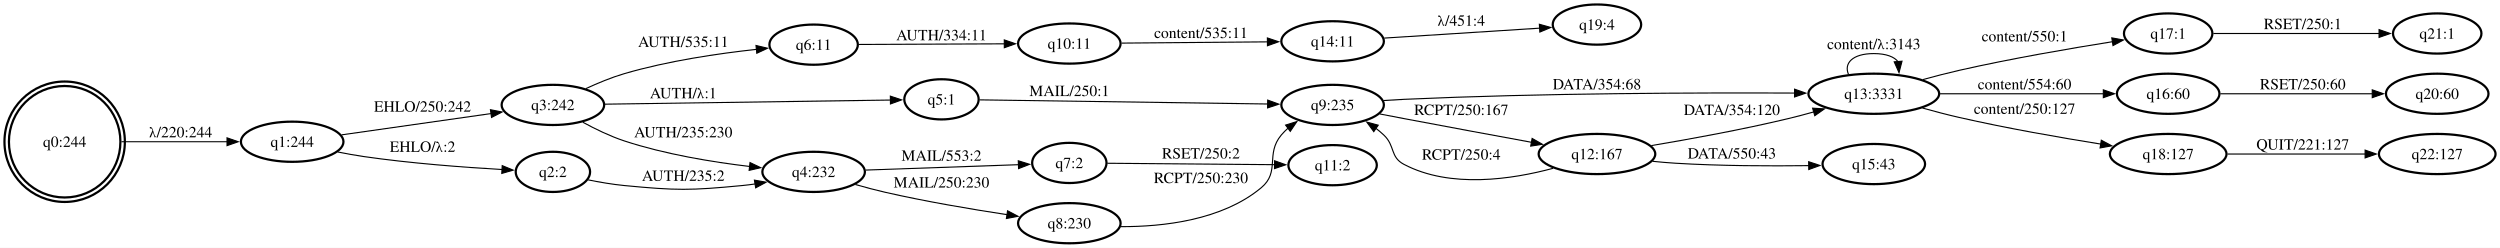
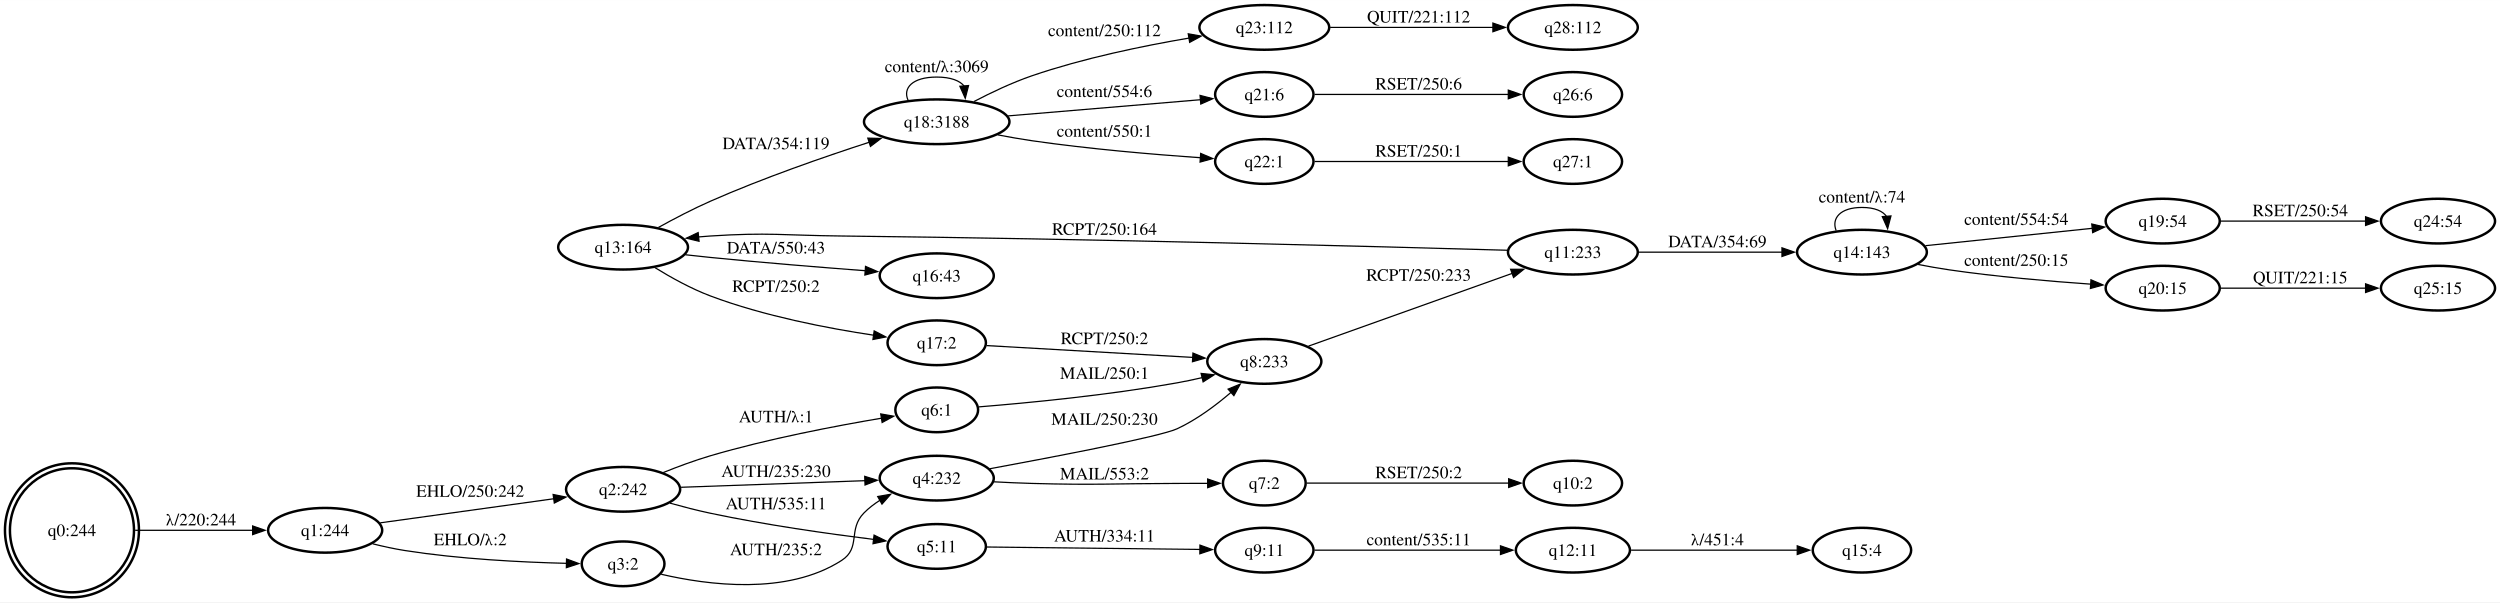
- <svg xmlns="http://www.w3.org/2000/svg" width="2240pt" height="222pt" viewBox="0.00 0.00 2240.36 222.00">
-   <g id="graph0" class="graph" transform="scale(1 1) rotate(0) translate(4 218)">
-     <polygon fill="white" stroke="none" points="-4,4 -4,-218 2236.36,-218 2236.36,4 -4,4" />
+ <svg xmlns="http://www.w3.org/2000/svg" width="2013pt" height="485pt" viewBox="0.00 0.00 2013.35 484.95">
+   <g id="graph0" class="graph" transform="scale(1 1) rotate(0) translate(4 480.95)">
+     <polygon fill="white" stroke="none" points="-4,4 -4,-480.95 2009.35,-480.95 2009.35,4 -4,4" />
    <g id="node1" class="node">
-       <ellipse fill="none" stroke="black" stroke-width="2" cx="725.13" cy="-64" rx="45.95" ry="18" />
-       <text text-anchor="middle" x="725.13" y="-59.33" font-family="Times,serif" font-size="14.00">q4:232</text>
+       <ellipse fill="none" stroke="black" stroke-width="2" cx="1014.2" cy="-458.95" rx="52.26" ry="18" />
+       <text text-anchor="middle" x="1014.2" y="-454.27" font-family="Times,serif" font-size="14.00">q23:112</text>
    </g>
    <g id="node2" class="node">
-       <ellipse fill="none" stroke="black" stroke-width="2" cx="954.27" cy="-72" rx="33.32" ry="18" />
-       <text text-anchor="middle" x="954.27" y="-67.33" font-family="Times,serif" font-size="14.00">q7:2</text>
+       <ellipse fill="none" stroke="black" stroke-width="2" cx="1262.7" cy="-458.95" rx="52.26" ry="18" />
+       <text text-anchor="middle" x="1262.7" y="-454.27" font-family="Times,serif" font-size="14.00">q28:112</text>
    </g>
    <g id="edge1" class="edge">
-       <path fill="none" stroke="black" d="M771.82,-65.61C811.71,-67.01 869.24,-69.04 908.77,-70.43" />
-       <polygon fill="black" stroke="black" points="908.54,-73.93 918.66,-70.78 908.79,-66.93 908.54,-73.93" />
-       <text text-anchor="middle" x="839.7" y="-73.95" font-family="Times,serif" font-size="14.00">MAIL/553:2</text>
+       <path fill="none" stroke="black" d="M1067.2,-458.95C1105.5,-458.95 1157.7,-458.95 1198.4,-458.95" />
+       <polygon fill="black" stroke="black" points="1198.29,-462.45 1208.29,-458.95 1198.29,-455.45 1198.29,-462.45" />
+       <text text-anchor="middle" x="1138.5" y="-462.89" font-family="Times,serif" font-size="14.00">QUIT/221:112</text>
    </g>
    <g id="node3" class="node">
-       <ellipse fill="none" stroke="black" stroke-width="2" cx="954.27" cy="-18" rx="45.95" ry="18" />
-       <text text-anchor="middle" x="954.27" y="-13.32" font-family="Times,serif" font-size="14.00">q8:230</text>
+       <ellipse fill="none" stroke="black" stroke-width="2" cx="1014.2" cy="-404.95" rx="39.63" ry="18" />
+       <text text-anchor="middle" x="1014.2" y="-400.27" font-family="Times,serif" font-size="14.00">q21:6</text>
+     </g>
+     <g id="node4" class="node">
+       <ellipse fill="none" stroke="black" stroke-width="2" cx="1262.7" cy="-404.95" rx="39.63" ry="18" />
+       <text text-anchor="middle" x="1262.7" y="-400.27" font-family="Times,serif" font-size="14.00">q26:6</text>
    </g>
    <g id="edge2" class="edge">
-       <path fill="none" stroke="black" d="M762.56,-52.67C771.2,-50.2 780.42,-47.73 789.08,-45.75 825.22,-37.48 866.36,-30.54 898.42,-25.66" />
-       <polygon fill="black" stroke="black" points="898.92,-29.12 908.29,-24.18 897.88,-22.2 898.92,-29.12" />
-       <text text-anchor="middle" x="839.7" y="-49.95" font-family="Times,serif" font-size="14.00">MAIL/250:230</text>
-     </g>
-     <g id="node4" class="node">
-       <ellipse fill="none" stroke="black" stroke-width="2" cx="1190.2" cy="-70" rx="39.63" ry="18" />
-       <text text-anchor="middle" x="1190.2" y="-65.33" font-family="Times,serif" font-size="14.00">q11:2</text>
+       <path fill="none" stroke="black" d="M1054.8,-404.95C1097.2,-404.95 1164.7,-404.95 1210.9,-404.95" />
+       <polygon fill="black" stroke="black" points="1210.69,-408.45 1220.69,-404.95 1210.69,-401.45 1210.69,-408.45" />
+       <text text-anchor="middle" x="1138.5" y="-408.89" font-family="Times,serif" font-size="14.00">RSET/250:6</text>
+     </g>
+     <g id="node5" class="node">
+       <ellipse fill="none" stroke="black" stroke-width="2" cx="497.8" cy="-86.95" rx="45.95" ry="18" />
+       <text text-anchor="middle" x="497.8" y="-82.27" font-family="Times,serif" font-size="14.00">q2:242</text>
+     </g>
+     <g id="node6" class="node">
+       <ellipse fill="none" stroke="black" stroke-width="2" cx="750.38" cy="-95.95" rx="45.95" ry="18" />
+       <text text-anchor="middle" x="750.38" y="-91.27" font-family="Times,serif" font-size="14.00">q4:232</text>
    </g>
    <g id="edge3" class="edge">
-       <path fill="none" stroke="black" d="M988.29,-71.72C1027.3,-71.38 1092.7,-70.83 1138.3,-70.44" />
-       <polygon fill="black" stroke="black" points="1138.22,-73.94 1148.19,-70.35 1138.16,-66.94 1138.22,-73.94" />
-       <text text-anchor="middle" x="1072.2" y="-75.95" font-family="Times,serif" font-size="14.00">RSET/250:2</text>
-     </g>
-     <g id="node5" class="node">
-       <ellipse fill="none" stroke="black" stroke-width="2" cx="1190.2" cy="-124" rx="45.95" ry="18" />
-       <text text-anchor="middle" x="1190.2" y="-119.33" font-family="Times,serif" font-size="14.00">q9:235</text>
+       <path fill="none" stroke="black" d="M544.47,-88.59C586.15,-90.08 647.92,-92.3 692.73,-93.91" />
+       <polygon fill="black" stroke="black" points="692.4,-97.4 702.52,-94.26 692.65,-90.41 692.4,-97.4" />
+       <text text-anchor="middle" x="620.93" y="-96.9" font-family="Times,serif" font-size="14.00">AUTH/235:230</text>
+     </g>
+     <g id="node7" class="node">
+       <ellipse fill="none" stroke="black" stroke-width="2" cx="750.38" cy="-40.95" rx="39.63" ry="18" />
+       <text text-anchor="middle" x="750.38" y="-36.27" font-family="Times,serif" font-size="14.00">q5:11</text>
    </g>
    <g id="edge4" class="edge">
-       <path fill="none" stroke="black" d="M1000.29,-14.91C1038,-14.75 1091.2,-20.55 1126.2,-49.75 1143.5,-64.14 1129.8,-79.77 1144.2,-97 1146.1,-99.2 1148.1,-101.27 1150.3,-103.2" />
-       <polygon fill="black" stroke="black" points="1148.08,-105.91 1158.19,-109.08 1152.26,-100.3 1148.08,-105.91" />
-       <text text-anchor="middle" x="1072.2" y="-53.95" font-family="Times,serif" font-size="14.00">RCPT/250:230</text>
-     </g>
-     <g id="node6" class="node">
-       <ellipse fill="none" stroke="black" stroke-width="2" cx="1675.2" cy="-134" rx="58.57" ry="18" />
-       <text text-anchor="middle" x="1675.2" y="-129.32" font-family="Times,serif" font-size="14.00">q13:3331</text>
+       <path fill="none" stroke="black" d="M535.61,-75.8C546.03,-72.89 557.44,-69.95 568.06,-67.7 612.16,-58.35 662.98,-51.16 699.58,-46.6" />
+       <polygon fill="black" stroke="black" points="699.93,-50.08 709.43,-45.39 699.08,-43.13 699.93,-50.08" />
+       <text text-anchor="middle" x="620.93" y="-70.9" font-family="Times,serif" font-size="14.00">AUTH/535:11</text>
+     </g>
+     <g id="node8" class="node">
+       <ellipse fill="none" stroke="black" stroke-width="2" cx="750.38" cy="-150.95" rx="33.32" ry="18" />
+       <text text-anchor="middle" x="750.38" y="-146.27" font-family="Times,serif" font-size="14.00">q6:1</text>
    </g>
    <g id="edge5" class="edge">
-       <path fill="none" stroke="black" d="M1235.8,-127.92C1242,-128.35 1248.2,-128.73 1254.1,-129 1377.3,-134.62 1521,-135 1604.4,-134.61" />
-       <polygon fill="black" stroke="black" points="1604.2,-138.11 1614.19,-134.56 1604.17,-131.11 1604.2,-138.11" />
-       <text text-anchor="middle" x="1427.1" y="-137.94" font-family="Times,serif" font-size="14.00">DATA/354:68</text>
-     </g>
-     <g id="node7" class="node">
-       <ellipse fill="none" stroke="black" stroke-width="2" cx="1427.1" cy="-80" rx="52.26" ry="18" />
-       <text text-anchor="middle" x="1427.1" y="-75.33" font-family="Times,serif" font-size="14.00">q12:167</text>
+       <path fill="none" stroke="black" d="M530.13,-100.46C541.87,-105.18 555.43,-110.23 568.06,-113.95 614.56,-127.65 669.24,-138.05 706.3,-144.29" />
+       <polygon fill="black" stroke="black" points="705.28,-147.67 715.72,-145.84 706.42,-140.76 705.28,-147.67" />
+       <text text-anchor="middle" x="620.93" y="-140.89" font-family="Times,serif" font-size="14.00">AUTH/λ:1</text>
+     </g>
+     <g id="node9" class="node">
+       <ellipse fill="none" stroke="black" stroke-width="2" cx="1014.2" cy="-189.95" rx="45.95" ry="18" />
+       <text text-anchor="middle" x="1014.2" y="-185.27" font-family="Times,serif" font-size="14.00">q8:233</text>
    </g>
    <g id="edge6" class="edge">
-       <path fill="none" stroke="black" d="M1232.5,-115.9C1239.7,-114.51 1247.1,-113.08 1254.1,-111.75 1292.3,-104.51 1335.3,-96.57 1368.8,-90.44" />
-       <polygon fill="black" stroke="black" points="1369.01,-93.96 1378.21,-88.71 1367.74,-87.08 1369.01,-93.96" />
-       <text text-anchor="middle" x="1305.5" y="-114.95" font-family="Times,serif" font-size="14.00">RCPT/250:167</text>
+       <path fill="none" stroke="black" d="M792.95,-103.48C845.39,-113.15 930.4,-129.42 943.96,-135.7 959.79,-143.04 975.29,-154.63 987.59,-165.22" />
+       <polygon fill="black" stroke="black" points="985.03,-167.63 994.82,-171.67 989.69,-162.4 985.03,-167.63" />
+       <text text-anchor="middle" x="885.46" y="-138.89" font-family="Times,serif" font-size="14.00">MAIL/250:230</text>
+     </g>
+     <g id="node10" class="node">
+       <ellipse fill="none" stroke="black" stroke-width="2" cx="1014.2" cy="-91.95" rx="33.32" ry="18" />
+       <text text-anchor="middle" x="1014.2" y="-87.27" font-family="Times,serif" font-size="14.00">q7:2</text>
+     </g>
+     <g id="edge7" class="edge">
+       <path fill="none" stroke="black" d="M796.52,-92.99C806.54,-92.45 817.1,-91.97 826.96,-91.7 878.93,-90.24 891.96,-91.6 943.96,-91.7 951.96,-91.71 960.5,-91.73 968.73,-91.76" />
+       <polygon fill="black" stroke="black" points="968.57,-95.26 978.59,-91.8 968.6,-88.26 968.57,-95.26" />
+       <text text-anchor="middle" x="885.46" y="-94.9" font-family="Times,serif" font-size="14.00">MAIL/553:2</text>
+     </g>
+     <g id="node11" class="node">
+       <ellipse fill="none" stroke="black" stroke-width="2" cx="1014.2" cy="-37.95" rx="39.63" ry="18" />
+       <text text-anchor="middle" x="1014.2" y="-33.27" font-family="Times,serif" font-size="14.00">q9:11</text>
+     </g>
+     <g id="edge8" class="edge">
+       <path fill="none" stroke="black" d="M790.86,-40.49C836.72,-39.97 912.48,-39.1 962.62,-38.53" />
+       <polygon fill="black" stroke="black" points="962.37,-42.03 972.33,-38.41 962.29,-35.03 962.37,-42.03" />
+       <text text-anchor="middle" x="885.46" y="-44.9" font-family="Times,serif" font-size="14.00">AUTH/334:11</text>
+     </g>
+     <g id="edge9" class="edge">
+       <path fill="none" stroke="black" d="M784.28,-153.34C822.78,-156.44 888.33,-162.67 943.96,-172.7 950.52,-173.88 957.38,-175.33 964.13,-176.88" />
+       <polygon fill="black" stroke="black" points="963.3,-180.28 973.84,-179.2 964.92,-173.47 963.3,-180.28" />
+       <text text-anchor="middle" x="885.46" y="-175.89" font-family="Times,serif" font-size="14.00">MAIL/250:1</text>
+     </g>
+     <g id="node12" class="node">
+       <ellipse fill="none" stroke="black" stroke-width="2" cx="1262.7" cy="-277.95" rx="52.26" ry="18" />
+       <text text-anchor="middle" x="1262.7" y="-273.27" font-family="Times,serif" font-size="14.00">q11:233</text>
+     </g>
+     <g id="edge10" class="edge">
+       <path fill="none" stroke="black" d="M1049.8,-202.28C1092.5,-217.55 1165.7,-243.65 1213.8,-260.85" />
+       <polygon fill="black" stroke="black" points="1212.58,-264.13 1223.17,-264.19 1214.93,-257.54 1212.58,-264.13" />
+       <text text-anchor="middle" x="1138.5" y="-254.89" font-family="Times,serif" font-size="14.00">RCPT/250:233</text>
+     </g>
+     <g id="node13" class="node">
+       <ellipse fill="none" stroke="black" stroke-width="2" cx="1262.7" cy="-91.95" rx="39.63" ry="18" />
+       <text text-anchor="middle" x="1262.7" y="-87.27" font-family="Times,serif" font-size="14.00">q10:2</text>
+     </g>
+     <g id="edge11" class="edge">
+       <path fill="none" stroke="black" d="M1048.5,-91.95C1090.3,-91.95 1162.6,-91.95 1211.3,-91.95" />
+       <polygon fill="black" stroke="black" points="1210.99,-95.45 1220.99,-91.95 1210.99,-88.45 1210.99,-95.45" />
+       <text text-anchor="middle" x="1138.5" y="-95.9" font-family="Times,serif" font-size="14.00">RSET/250:2</text>
+     </g>
+     <g id="node14" class="node">
+       <ellipse fill="none" stroke="black" stroke-width="2" cx="1262.7" cy="-37.95" rx="45.95" ry="18" />
+       <text text-anchor="middle" x="1262.7" y="-33.27" font-family="Times,serif" font-size="14.00">q12:11</text>
+     </g>
+     <g id="edge12" class="edge">
+       <path fill="none" stroke="black" d="M1054.8,-37.95C1095.4,-37.95 1158.7,-37.95 1204.7,-37.95" />
+       <polygon fill="black" stroke="black" points="1204.39,-41.45 1214.39,-37.95 1204.39,-34.45 1204.39,-41.45" />
+       <text text-anchor="middle" x="1138.5" y="-41.9" font-family="Times,serif" font-size="14.00">content/535:11</text>
+     </g>
+     <g id="node15" class="node">
+       <ellipse fill="none" stroke="black" stroke-width="2" cx="1495.5" cy="-277.95" rx="52.26" ry="18" />
+       <text text-anchor="middle" x="1495.5" y="-273.27" font-family="Times,serif" font-size="14.00">q14:143</text>
+     </g>
+     <g id="edge13" class="edge">
+       <path fill="none" stroke="black" d="M1315.8,-277.95C1350,-277.95 1394.9,-277.95 1431.2,-277.95" />
+       <polygon fill="black" stroke="black" points="1431.09,-281.45 1441.09,-277.95 1431.09,-274.45 1431.09,-281.45" />
+       <text text-anchor="middle" x="1379.1" y="-281.89" font-family="Times,serif" font-size="14.00">DATA/354:69</text>
+     </g>
+     <g id="node16" class="node">
+       <ellipse fill="none" stroke="black" stroke-width="2" cx="497.8" cy="-281.95" rx="52.26" ry="18" />
+       <text text-anchor="middle" x="497.8" y="-277.27" font-family="Times,serif" font-size="14.00">q13:164</text>
+     </g>
+     <g id="edge14" class="edge">
+       <path fill="none" stroke="black" d="M1209.8,-279.48C1107.4,-282.42 871.86,-288.76 673.81,-290.95 626.81,-291.47 614.96,-293.98 568.06,-290.95 564.88,-290.74 561.63,-290.48 558.35,-290.19" />
+       <polygon fill="black" stroke="black" points="558.97,-286.73 548.67,-289.19 558.25,-293.7 558.97,-286.73" />
+       <text text-anchor="middle" x="885.46" y="-291.89" font-family="Times,serif" font-size="14.00">RCPT/250:164</text>
+     </g>
+     <g id="node17" class="node">
+       <ellipse fill="none" stroke="black" stroke-width="2" cx="1495.5" cy="-37.95" rx="39.63" ry="18" />
+       <text text-anchor="middle" x="1495.5" y="-33.27" font-family="Times,serif" font-size="14.00">q15:4</text>
+     </g>
+     <g id="edge15" class="edge">
+       <path fill="none" stroke="black" d="M1309.6,-37.95C1348.2,-37.95 1403.5,-37.95 1443.5,-37.95" />
+       <polygon fill="black" stroke="black" points="1443.39,-41.45 1453.39,-37.95 1443.39,-34.45 1443.39,-41.45" />
+       <text text-anchor="middle" x="1379.1" y="-41.9" font-family="Times,serif" font-size="14.00">λ/451:4</text>
+     </g>
+     <g id="edge21" class="edge">
+       <path fill="none" stroke="black" d="M1474.7,-295.36C1470.9,-305.03 1477.8,-313.95 1495.5,-313.95 1505.8,-313.95 1512.4,-310.97 1515.4,-306.58" />
+       <polygon fill="black" stroke="black" points="1518.87,-307.12 1516.18,-296.87 1511.89,-306.56 1518.87,-307.12" />
+       <text text-anchor="middle" x="1495.5" y="-317.89" font-family="Times,serif" font-size="14.00">content/λ:74</text>
+     </g>
+     <g id="node21" class="node">
+       <ellipse fill="none" stroke="black" stroke-width="2" cx="1737.7" cy="-302.95" rx="45.95" ry="18" />
+       <text text-anchor="middle" x="1737.7" y="-298.27" font-family="Times,serif" font-size="14.00">q19:54</text>
+     </g>
+     <g id="edge22" class="edge">
+       <path fill="none" stroke="black" d="M1546.6,-283.16C1585.8,-287.24 1640.4,-292.92 1681,-297.15" />
+       <polygon fill="black" stroke="black" points="1680.59,-300.63 1690.89,-298.17 1681.31,-293.66 1680.59,-300.63" />
+       <text text-anchor="middle" x="1619.8" y="-299.89" font-family="Times,serif" font-size="14.00">content/554:54</text>
+     </g>
+     <g id="node22" class="node">
+       <ellipse fill="none" stroke="black" stroke-width="2" cx="1737.7" cy="-248.95" rx="45.95" ry="18" />
+       <text text-anchor="middle" x="1737.7" y="-244.27" font-family="Times,serif" font-size="14.00">q20:15</text>
+     </g>
+     <g id="edge23" class="edge">
+       <path fill="none" stroke="black" d="M1540.7,-268.05C1549,-266.42 1557.6,-264.88 1565.8,-263.7 1603.6,-258.19 1646.5,-254.5 1679.8,-252.18" />
+       <polygon fill="black" stroke="black" points="1679.94,-255.68 1689.69,-251.52 1679.48,-248.69 1679.94,-255.68" />
+       <text text-anchor="middle" x="1619.8" y="-266.89" font-family="Times,serif" font-size="14.00">content/250:15</text>
+     </g>
+     <g id="node18" class="node">
+       <ellipse fill="none" stroke="black" stroke-width="2" cx="750.38" cy="-382.95" rx="58.57" ry="18" />
+       <text text-anchor="middle" x="750.38" y="-378.27" font-family="Times,serif" font-size="14.00">q18:3188</text>
+     </g>
+     <g id="edge26" class="edge">
+       <path fill="none" stroke="black" d="M526.29,-297.87C538.81,-304.8 553.96,-312.74 568.06,-318.95 610.14,-337.49 659.43,-354.6 696,-366.46" />
+       <polygon fill="black" stroke="black" points="694.88,-369.77 705.47,-369.51 697.02,-363.11 694.88,-369.77" />
+       <text text-anchor="middle" x="620.93" y="-360.89" font-family="Times,serif" font-size="14.00">DATA/354:119</text>
+     </g>
+     <g id="node25" class="node">
+       <ellipse fill="none" stroke="black" stroke-width="2" cx="750.38" cy="-204.95" rx="39.63" ry="18" />
+       <text text-anchor="middle" x="750.38" y="-200.27" font-family="Times,serif" font-size="14.00">q17:2</text>
+     </g>
+     <g id="edge27" class="edge">
+       <path fill="none" stroke="black" d="M523.53,-265.44C536.35,-257.54 552.54,-248.55 568.06,-242.7 611.14,-226.46 662.76,-216.58 699.88,-211.02" />
+       <polygon fill="black" stroke="black" points="700.01,-214.54 709.41,-209.65 699.01,-207.61 700.01,-214.54" />
+       <text text-anchor="middle" x="620.93" y="-245.89" font-family="Times,serif" font-size="14.00">RCPT/250:2</text>
+     </g>
+     <g id="node26" class="node">
+       <ellipse fill="none" stroke="black" stroke-width="2" cx="750.38" cy="-258.95" rx="45.95" ry="18" />
+       <text text-anchor="middle" x="750.38" y="-254.27" font-family="Times,serif" font-size="14.00">q16:43</text>
+     </g>
+     <g id="edge28" class="edge">
+       <path fill="none" stroke="black" d="M547.96,-275.86C554.71,-275.09 561.55,-274.35 568.06,-273.7 609.89,-269.51 657.23,-265.69 693.05,-262.98" />
+       <polygon fill="black" stroke="black" points="693.04,-266.49 702.75,-262.26 692.52,-259.51 693.04,-266.49" />
+       <text text-anchor="middle" x="620.93" y="-276.89" font-family="Times,serif" font-size="14.00">DATA/550:43</text>
    </g>
    <g id="edge16" class="edge">
-       <path fill="none" stroke="black" d="M1652.5,-151.41C1648.3,-161.09 1655.8,-170 1675.2,-170 1686.4,-170 1693.7,-167.02 1697,-162.64" />
-       <polygon fill="black" stroke="black" points="1700.47,-163.17 1697.78,-152.92 1693.49,-162.61 1700.47,-163.17" />
-       <text text-anchor="middle" x="1675.2" y="-173.94" font-family="Times,serif" font-size="14.00">content/λ:3143</text>
-     </g>
-     <g id="node15" class="node">
-       <ellipse fill="none" stroke="black" stroke-width="2" cx="1939" cy="-188" rx="39.63" ry="18" />
-       <text text-anchor="middle" x="1939" y="-183.32" font-family="Times,serif" font-size="14.00">q17:1</text>
+       <path fill="none" stroke="black" d="M780.45,-399.29C794.2,-406.47 811.07,-414.49 826.96,-419.95 868.3,-434.15 916.66,-444.09 953.74,-450.38" />
+       <polygon fill="black" stroke="black" points="952.94,-453.79 963.38,-451.96 954.08,-446.89 952.94,-453.79" />
+       <text text-anchor="middle" x="885.46" y="-451.89" font-family="Times,serif" font-size="14.00">content/250:112</text>
    </g>
    <g id="edge17" class="edge">
-       <path fill="none" stroke="black" d="M1719.2,-146.71C1729.8,-149.63 1741.2,-152.59 1751.8,-155 1798.1,-165.51 1851.5,-174.67 1889.2,-180.66" />
-       <polygon fill="black" stroke="black" points="1888.48,-184.09 1898.9,-182.18 1889.56,-177.17 1888.48,-184.09" />
-       <text text-anchor="middle" x="1810.3" y="-180.94" font-family="Times,serif" font-size="14.00">content/550:1</text>
-     </g>
-     <g id="node16" class="node">
-       <ellipse fill="none" stroke="black" stroke-width="2" cx="1939" cy="-134" rx="45.95" ry="18" />
-       <text text-anchor="middle" x="1939" y="-129.32" font-family="Times,serif" font-size="14.00">q16:60</text>
+       <path fill="none" stroke="black" d="M807.87,-387.69C853.97,-391.57 918.49,-396.99 962.84,-400.71" />
+       <polygon fill="black" stroke="black" points="962.45,-404.19 972.71,-401.54 963.04,-397.21 962.45,-404.19" />
+       <text text-anchor="middle" x="885.46" y="-402.89" font-family="Times,serif" font-size="14.00">content/554:6</text>
    </g>
    <g id="edge18" class="edge">
-       <path fill="none" stroke="black" d="M1734.6,-134C1778.3,-134 1837.6,-134 1880.9,-134" />
-       <polygon fill="black" stroke="black" points="1880.89,-137.5 1890.89,-134 1880.89,-130.5 1880.89,-137.5" />
-       <text text-anchor="middle" x="1810.3" y="-137.94" font-family="Times,serif" font-size="14.00">content/554:60</text>
-     </g>
-     <g id="node17" class="node">
-       <ellipse fill="none" stroke="black" stroke-width="2" cx="1939" cy="-80" rx="52.26" ry="18" />
-       <text text-anchor="middle" x="1939" y="-75.33" font-family="Times,serif" font-size="14.00">q18:127</text>
+       <path fill="none" stroke="black" d="M727.27,-400.36C722.96,-410.03 730.66,-418.95 750.38,-418.95 761.78,-418.95 769.17,-415.97 772.54,-411.58" />
+       <polygon fill="black" stroke="black" points="776.01,-412.13 773.36,-401.87 769.03,-411.54 776.01,-412.13" />
+       <text text-anchor="middle" x="750.38" y="-422.89" font-family="Times,serif" font-size="14.00">content/λ:3069</text>
+     </g>
+     <g id="node19" class="node">
+       <ellipse fill="none" stroke="black" stroke-width="2" cx="1014.2" cy="-350.95" rx="39.63" ry="18" />
+       <text text-anchor="middle" x="1014.2" y="-346.27" font-family="Times,serif" font-size="14.00">q22:1</text>
    </g>
    <g id="edge19" class="edge">
-       <path fill="none" stroke="black" d="M1718.8,-121.22C1729.5,-118.23 1741,-115.2 1751.8,-112.75 1794,-103.13 1842.1,-94.73 1878.9,-88.85" />
-       <polygon fill="black" stroke="black" points="1879.08,-92.36 1888.4,-87.34 1877.98,-85.45 1879.08,-92.36" />
-       <text text-anchor="middle" x="1810.3" y="-115.95" font-family="Times,serif" font-size="14.00">content/250:127</text>
+       <path fill="none" stroke="black" d="M799.62,-372.39C808.68,-370.65 818.08,-368.99 826.96,-367.7 872.82,-361.03 925.44,-356.59 963.03,-353.97" />
+       <polygon fill="black" stroke="black" points="962.94,-357.48 972.68,-353.31 962.46,-350.5 962.94,-357.48" />
+       <text text-anchor="middle" x="885.46" y="-370.89" font-family="Times,serif" font-size="14.00">content/550:1</text>
+     </g>
+     <g id="node20" class="node">
+       <ellipse fill="none" stroke="black" stroke-width="2" cx="1262.7" cy="-350.95" rx="39.63" ry="18" />
+       <text text-anchor="middle" x="1262.7" y="-346.27" font-family="Times,serif" font-size="14.00">q27:1</text>
+     </g>
+     <g id="edge20" class="edge">
+       <path fill="none" stroke="black" d="M1054.8,-350.95C1097.2,-350.95 1164.7,-350.95 1210.9,-350.95" />
+       <polygon fill="black" stroke="black" points="1210.69,-354.45 1220.69,-350.95 1210.69,-347.45 1210.69,-354.45" />
+       <text text-anchor="middle" x="1138.5" y="-354.89" font-family="Times,serif" font-size="14.00">RSET/250:1</text>
+     </g>
+     <g id="node23" class="node">
+       <ellipse fill="none" stroke="black" stroke-width="2" cx="1959.4" cy="-302.95" rx="45.95" ry="18" />
+       <text text-anchor="middle" x="1959.4" y="-298.27" font-family="Times,serif" font-size="14.00">q24:54</text>
    </g>
    <g id="edge24" class="edge">
-       <path fill="none" stroke="black" d="M1387.8,-67.19C1351.3,-57.36 1295.8,-48.8 1254.1,-70.75 1241.6,-77.34 1246.4,-87.3 1236.1,-97 1233.9,-99.09 1231.5,-101.1 1229,-103.01" />
-       <polygon fill="black" stroke="black" points="1227.11,-100.06 1220.85,-108.61 1231.07,-105.83 1227.11,-100.06" />
-       <text text-anchor="middle" x="1305.5" y="-74.95" font-family="Times,serif" font-size="14.00">RCPT/250:4</text>
+       <path fill="none" stroke="black" d="M1784.5,-302.95C1818.4,-302.95 1864.9,-302.95 1901.2,-302.95" />
+       <polygon fill="black" stroke="black" points="1901.09,-306.45 1911.09,-302.95 1901.09,-299.45 1901.09,-306.45" />
+       <text text-anchor="middle" x="1848.5" y="-306.89" font-family="Times,serif" font-size="14.00">RSET/250:54</text>
+     </g>
+     <g id="node24" class="node">
+       <ellipse fill="none" stroke="black" stroke-width="2" cx="1959.4" cy="-248.95" rx="45.95" ry="18" />
+       <text text-anchor="middle" x="1959.4" y="-244.27" font-family="Times,serif" font-size="14.00">q25:15</text>
    </g>
    <g id="edge25" class="edge">
-       <path fill="none" stroke="black" d="M1475.8,-87.54C1510.2,-93.29 1557.5,-101.89 1598.6,-111.75 1606.1,-113.53 1613.8,-115.59 1621.4,-117.72" />
-       <polygon fill="black" stroke="black" points="1620.37,-121.07 1630.94,-120.45 1622.29,-114.34 1620.37,-121.07" />
-       <text text-anchor="middle" x="1548" y="-114.95" font-family="Times,serif" font-size="14.00">DATA/354:120</text>
-     </g>
-     <g id="node22" class="node">
-       <ellipse fill="none" stroke="black" stroke-width="2" cx="1675.2" cy="-71" rx="45.95" ry="18" />
-       <text text-anchor="middle" x="1675.2" y="-66.33" font-family="Times,serif" font-size="14.00">q15:43</text>
-     </g>
-     <g id="edge26" class="edge">
-       <path fill="none" stroke="black" d="M1476.9,-73.48C1483.7,-72.77 1490.7,-72.16 1497.4,-71.75 1537.3,-69.3 1582.4,-69.14 1617,-69.59" />
-       <polygon fill="black" stroke="black" points="1616.83,-73.09 1626.89,-69.74 1616.94,-66.09 1616.83,-73.09" />
-       <text text-anchor="middle" x="1548" y="-75.95" font-family="Times,serif" font-size="14.00">DATA/550:43</text>
-     </g>
-     <g id="node8" class="node">
-       <ellipse fill="none" stroke="black" stroke-width="2" cx="257.84" cy="-91" rx="45.95" ry="18" />
-       <text text-anchor="middle" x="257.84" y="-86.33" font-family="Times,serif" font-size="14.00">q1:244</text>
-     </g>
-     <g id="node9" class="node">
-       <ellipse fill="none" stroke="black" stroke-width="2" cx="491.48" cy="-124" rx="45.95" ry="18" />
-       <text text-anchor="middle" x="491.48" y="-119.33" font-family="Times,serif" font-size="14.00">q3:242</text>
-     </g>
-     <g id="edge7" class="edge">
-       <path fill="none" stroke="black" d="M302.14,-97.17C340,-102.56 395.17,-110.42 436.02,-116.24" />
-       <polygon fill="black" stroke="black" points="435.51,-119.7 445.9,-117.65 436.49,-112.77 435.51,-119.7" />
-       <text text-anchor="middle" x="374.66" y="-117.95" font-family="Times,serif" font-size="14.00">EHLO/250:242</text>
-     </g>
-     <g id="node10" class="node">
-       <ellipse fill="none" stroke="black" stroke-width="2" cx="491.48" cy="-64" rx="33.32" ry="18" />
-       <text text-anchor="middle" x="491.48" y="-59.33" font-family="Times,serif" font-size="14.00">q2:2</text>
-     </g>
-     <g id="edge8" class="edge">
-       <path fill="none" stroke="black" d="M298.66,-81.83C306.31,-80.29 314.27,-78.84 321.79,-77.75 363.67,-71.66 411.82,-68.07 445.93,-66.1" />
-       <polygon fill="black" stroke="black" points="446.07,-69.59 455.86,-65.55 445.68,-62.6 446.07,-69.59" />
-       <text text-anchor="middle" x="374.66" y="-81.95" font-family="Times,serif" font-size="14.00">EHLO/λ:2</text>
-     </g>
-     <g id="edge9" class="edge">
-       <path fill="none" stroke="black" d="M518.34,-108.45C529.42,-102.41 542.72,-95.94 555.43,-91.75 591.87,-79.75 634.52,-72.79 667.82,-68.84" />
-       <polygon fill="black" stroke="black" points="668.13,-72.33 677.68,-67.74 667.35,-65.37 668.13,-72.33" />
-       <text text-anchor="middle" x="608.31" y="-94.95" font-family="Times,serif" font-size="14.00">AUTH/235:230</text>
-     </g>
-     <g id="node11" class="node">
-       <ellipse fill="none" stroke="black" stroke-width="2" cx="725.13" cy="-178" rx="39.63" ry="18" />
-       <text text-anchor="middle" x="725.13" y="-173.32" font-family="Times,serif" font-size="14.00">q6:11</text>
-     </g>
-     <g id="edge10" class="edge">
-       <path fill="none" stroke="black" d="M521.02,-138.62C531.6,-143.52 543.84,-148.6 555.43,-152 594.51,-163.48 640.26,-170.13 674.25,-173.82" />
-       <polygon fill="black" stroke="black" points="673.49,-177.26 683.79,-174.81 674.21,-170.3 673.49,-177.26" />
-       <text text-anchor="middle" x="608.31" y="-175.94" font-family="Times,serif" font-size="14.00">AUTH/535:11</text>
-     </g>
-     <g id="node12" class="node">
-       <ellipse fill="none" stroke="black" stroke-width="2" cx="839.7" cy="-129" rx="33.32" ry="18" />
-       <text text-anchor="middle" x="839.7" y="-124.33" font-family="Times,serif" font-size="14.00">q5:1</text>
-     </g>
-     <g id="edge11" class="edge">
-       <path fill="none" stroke="black" d="M538.1,-124.66C604.79,-125.62 728.13,-127.4 794.18,-128.36" />
-       <polygon fill="black" stroke="black" points="793.88,-131.86 803.93,-128.5 793.98,-124.86 793.88,-131.86" />
-       <text text-anchor="middle" x="608.31" y="-129.94" font-family="Times,serif" font-size="14.00">AUTH/λ:1</text>
-     </g>
-     <g id="edge12" class="edge">
-       <path fill="none" stroke="black" d="M523.05,-56.83C533.28,-54.76 544.79,-52.78 555.43,-51.75 602.21,-47.24 614.4,-47.24 661.18,-51.75 665.01,-52.12 668.95,-52.61 672.91,-53.19" />
-       <polygon fill="black" stroke="black" points="672.07,-56.6 682.51,-54.75 673.2,-49.69 672.07,-56.6" />
-       <text text-anchor="middle" x="608.31" y="-55.95" font-family="Times,serif" font-size="14.00">AUTH/235:2</text>
-     </g>
-     <g id="node13" class="node">
-       <ellipse fill="none" stroke="black" stroke-width="2" cx="954.27" cy="-179" rx="45.95" ry="18" />
-       <text text-anchor="middle" x="954.27" y="-174.32" font-family="Times,serif" font-size="14.00">q10:11</text>
-     </g>
-     <g id="edge13" class="edge">
-       <path fill="none" stroke="black" d="M765.69,-178.17C801.75,-178.33 855.43,-178.57 896.14,-178.75" />
-       <polygon fill="black" stroke="black" points="895.99,-182.25 906.01,-178.79 896.02,-175.25 895.99,-182.25" />
-       <text text-anchor="middle" x="839.7" y="-181.94" font-family="Times,serif" font-size="14.00">AUTH/334:11</text>
-     </g>
-     <g id="edge14" class="edge">
-       <path fill="none" stroke="black" d="M873.8,-128.53C933.22,-127.67 1058.6,-125.87 1132.2,-124.82" />
-       <polygon fill="black" stroke="black" points="1132.04,-128.32 1141.99,-124.68 1131.94,-121.32 1132.04,-128.32" />
-       <text text-anchor="middle" x="954.27" y="-131.94" font-family="Times,serif" font-size="14.00">MAIL/250:1</text>
-     </g>
-     <g id="node14" class="node">
-       <ellipse fill="none" stroke="black" stroke-width="2" cx="1190.2" cy="-181" rx="45.95" ry="18" />
-       <text text-anchor="middle" x="1190.2" y="-176.32" font-family="Times,serif" font-size="14.00">q14:11</text>
-     </g>
-     <g id="edge15" class="edge">
-       <path fill="none" stroke="black" d="M1001.2,-179.39C1038.6,-179.71 1091.6,-180.17 1131.8,-180.51" />
-       <polygon fill="black" stroke="black" points="1131.76,-184.01 1141.79,-180.6 1131.82,-177.01 1131.76,-184.01" />
-       <text text-anchor="middle" x="1072.2" y="-183.94" font-family="Times,serif" font-size="14.00">content/535:11</text>
-     </g>
-     <g id="node21" class="node">
-       <ellipse fill="none" stroke="black" stroke-width="2" cx="1427.1" cy="-196" rx="39.63" ry="18" />
-       <text text-anchor="middle" x="1427.1" y="-191.32" font-family="Times,serif" font-size="14.00">q19:4</text>
-     </g>
-     <g id="edge23" class="edge">
-       <path fill="none" stroke="black" d="M1236.5,-183.89C1276.4,-186.44 1334.4,-190.14 1375.7,-192.78" />
-       <polygon fill="black" stroke="black" points="1375.49,-196.27 1385.69,-193.41 1375.93,-189.29 1375.49,-196.27" />
-       <text text-anchor="middle" x="1305.5" y="-194.94" font-family="Times,serif" font-size="14.00">λ/451:4</text>
-     </g>
-     <g id="node18" class="node">
-       <ellipse fill="none" stroke="black" stroke-width="2" cx="2180.1" cy="-188" rx="39.63" ry="18" />
-       <text text-anchor="middle" x="2180.1" y="-183.32" font-family="Times,serif" font-size="14.00">q21:1</text>
-     </g>
-     <g id="edge20" class="edge">
-       <path fill="none" stroke="black" d="M1979.5,-188C2020.2,-188 2083.7,-188 2128.1,-188" />
-       <polygon fill="black" stroke="black" points="2127.99,-191.5 2137.99,-188 2127.99,-184.5 2127.99,-191.5" />
-       <text text-anchor="middle" x="2059.6" y="-191.94" font-family="Times,serif" font-size="14.00">RSET/250:1</text>
-     </g>
-     <g id="node19" class="node">
-       <ellipse fill="none" stroke="black" stroke-width="2" cx="2180.1" cy="-134" rx="45.95" ry="18" />
-       <text text-anchor="middle" x="2180.1" y="-129.32" font-family="Times,serif" font-size="14.00">q20:60</text>
-     </g>
-     <g id="edge21" class="edge">
-       <path fill="none" stroke="black" d="M1985.8,-134C2024.6,-134 2080.4,-134 2122.1,-134" />
-       <polygon fill="black" stroke="black" points="2121.89,-137.5 2131.89,-134 2121.89,-130.5 2121.89,-137.5" />
-       <text text-anchor="middle" x="2059.6" y="-137.94" font-family="Times,serif" font-size="14.00">RSET/250:60</text>
-     </g>
-     <g id="node20" class="node">
-       <ellipse fill="none" stroke="black" stroke-width="2" cx="2180.1" cy="-80" rx="52.26" ry="18" />
-       <text text-anchor="middle" x="2180.1" y="-75.33" font-family="Times,serif" font-size="14.00">q22:127</text>
-     </g>
-     <g id="edge22" class="edge">
-       <path fill="none" stroke="black" d="M1992.2,-80C2028.6,-80 2077.3,-80 2115.9,-80" />
-       <polygon fill="black" stroke="black" points="2115.49,-83.5 2125.49,-80 2115.49,-76.5 2115.49,-83.5" />
-       <text text-anchor="middle" x="2059.6" y="-83.95" font-family="Times,serif" font-size="14.00">QUIT/221:127</text>
-     </g>
-     <g id="node23" class="node">
-       <ellipse fill="none" stroke="black" stroke-width="2" cx="53.95" cy="-91" rx="49.95" ry="49.95" />
-       <ellipse fill="none" stroke="black" stroke-width="2" cx="53.95" cy="-91" rx="53.95" ry="53.95" />
-       <text text-anchor="middle" x="53.95" y="-86.33" font-family="Times,serif" font-size="14.00">q0:244</text>
-     </g>
-     <g id="edge27" class="edge">
-       <path fill="none" stroke="black" d="M104.85,-91C133.64,-91 169.94,-91 199.84,-91" />
-       <polygon fill="black" stroke="black" points="199.45,-94.5 209.45,-91 199.45,-87.5 199.45,-94.5" />
-       <text text-anchor="middle" x="157.89" y="-94.95" font-family="Times,serif" font-size="14.00">λ/220:244</text>
+       <path fill="none" stroke="black" d="M1784.5,-248.95C1818.4,-248.95 1864.9,-248.95 1901.2,-248.95" />
+       <polygon fill="black" stroke="black" points="1901.09,-252.45 1911.09,-248.95 1901.09,-245.45 1901.09,-252.45" />
+       <text text-anchor="middle" x="1848.5" y="-252.89" font-family="Times,serif" font-size="14.00">QUIT/221:15</text>
+     </g>
+     <g id="edge29" class="edge">
+       <path fill="none" stroke="black" d="M790.58,-202.7C834.65,-200.18 906.6,-196.05 956.73,-193.18" />
+       <polygon fill="black" stroke="black" points="956.73,-196.68 966.52,-192.62 956.34,-189.7 956.73,-196.68" />
+       <text text-anchor="middle" x="885.46" y="-203.89" font-family="Times,serif" font-size="14.00">RCPT/250:2</text>
+     </g>
+     <g id="node27" class="node">
+       <ellipse fill="none" stroke="black" stroke-width="2" cx="53.95" cy="-53.95" rx="49.95" ry="49.95" />
+       <ellipse fill="none" stroke="black" stroke-width="2" cx="53.95" cy="-53.95" rx="53.95" ry="53.95" />
+       <text text-anchor="middle" x="53.95" y="-49.27" font-family="Times,serif" font-size="14.00">q0:244</text>
+     </g>
+     <g id="node28" class="node">
+       <ellipse fill="none" stroke="black" stroke-width="2" cx="257.84" cy="-53.95" rx="45.95" ry="18" />
+       <text text-anchor="middle" x="257.84" y="-49.27" font-family="Times,serif" font-size="14.00">q1:244</text>
+     </g>
+     <g id="edge30" class="edge">
+       <path fill="none" stroke="black" d="M104.85,-53.95C133.64,-53.95 169.94,-53.95 199.84,-53.95" />
+       <polygon fill="black" stroke="black" points="199.45,-57.45 209.45,-53.95 199.45,-50.45 199.45,-57.45" />
+       <text text-anchor="middle" x="157.89" y="-57.9" font-family="Times,serif" font-size="14.00">λ/220:244</text>
+     </g>
+     <g id="edge31" class="edge">
+       <path fill="none" stroke="black" d="M302.21,-59.96C341.5,-65.41 399.58,-73.46 442.06,-79.36" />
+       <polygon fill="black" stroke="black" points="441.44,-82.8 451.83,-80.71 442.41,-75.87 441.44,-82.8" />
+       <text text-anchor="middle" x="374.66" y="-80.9" font-family="Times,serif" font-size="14.00">EHLO/250:242</text>
+     </g>
+     <g id="node29" class="node">
+       <ellipse fill="none" stroke="black" stroke-width="2" cx="497.8" cy="-26.95" rx="33.32" ry="18" />
+       <text text-anchor="middle" x="497.8" y="-22.27" font-family="Times,serif" font-size="14.00">q3:2</text>
+     </g>
+     <g id="edge32" class="edge">
+       <path fill="none" stroke="black" d="M296.21,-43.05C304.56,-40.96 313.43,-39.02 321.79,-37.7 365.82,-30.73 416.74,-28.21 452.27,-27.34" />
+       <polygon fill="black" stroke="black" points="452.25,-30.84 462.18,-27.13 452.11,-23.84 452.25,-30.84" />
+       <text text-anchor="middle" x="374.66" y="-41.9" font-family="Times,serif" font-size="14.00">EHLO/λ:2</text>
+     </g>
+     <g id="edge33" class="edge">
+       <path fill="none" stroke="black" d="M528.45,-18.56C565.62,-9.9 629.77,-1.26 673.81,-29.7 689.59,-39.89 678.61,-54.58 691.81,-67.95 695.61,-71.8 700.05,-75.2 704.74,-78.18" />
+       <polygon fill="black" stroke="black" points="702.86,-81.14 713.3,-82.97 706.29,-75.03 702.86,-81.14" />
+       <text text-anchor="middle" x="620.93" y="-33.9" font-family="Times,serif" font-size="14.00">AUTH/235:2</text>
    </g>
  </g>
</svg>
